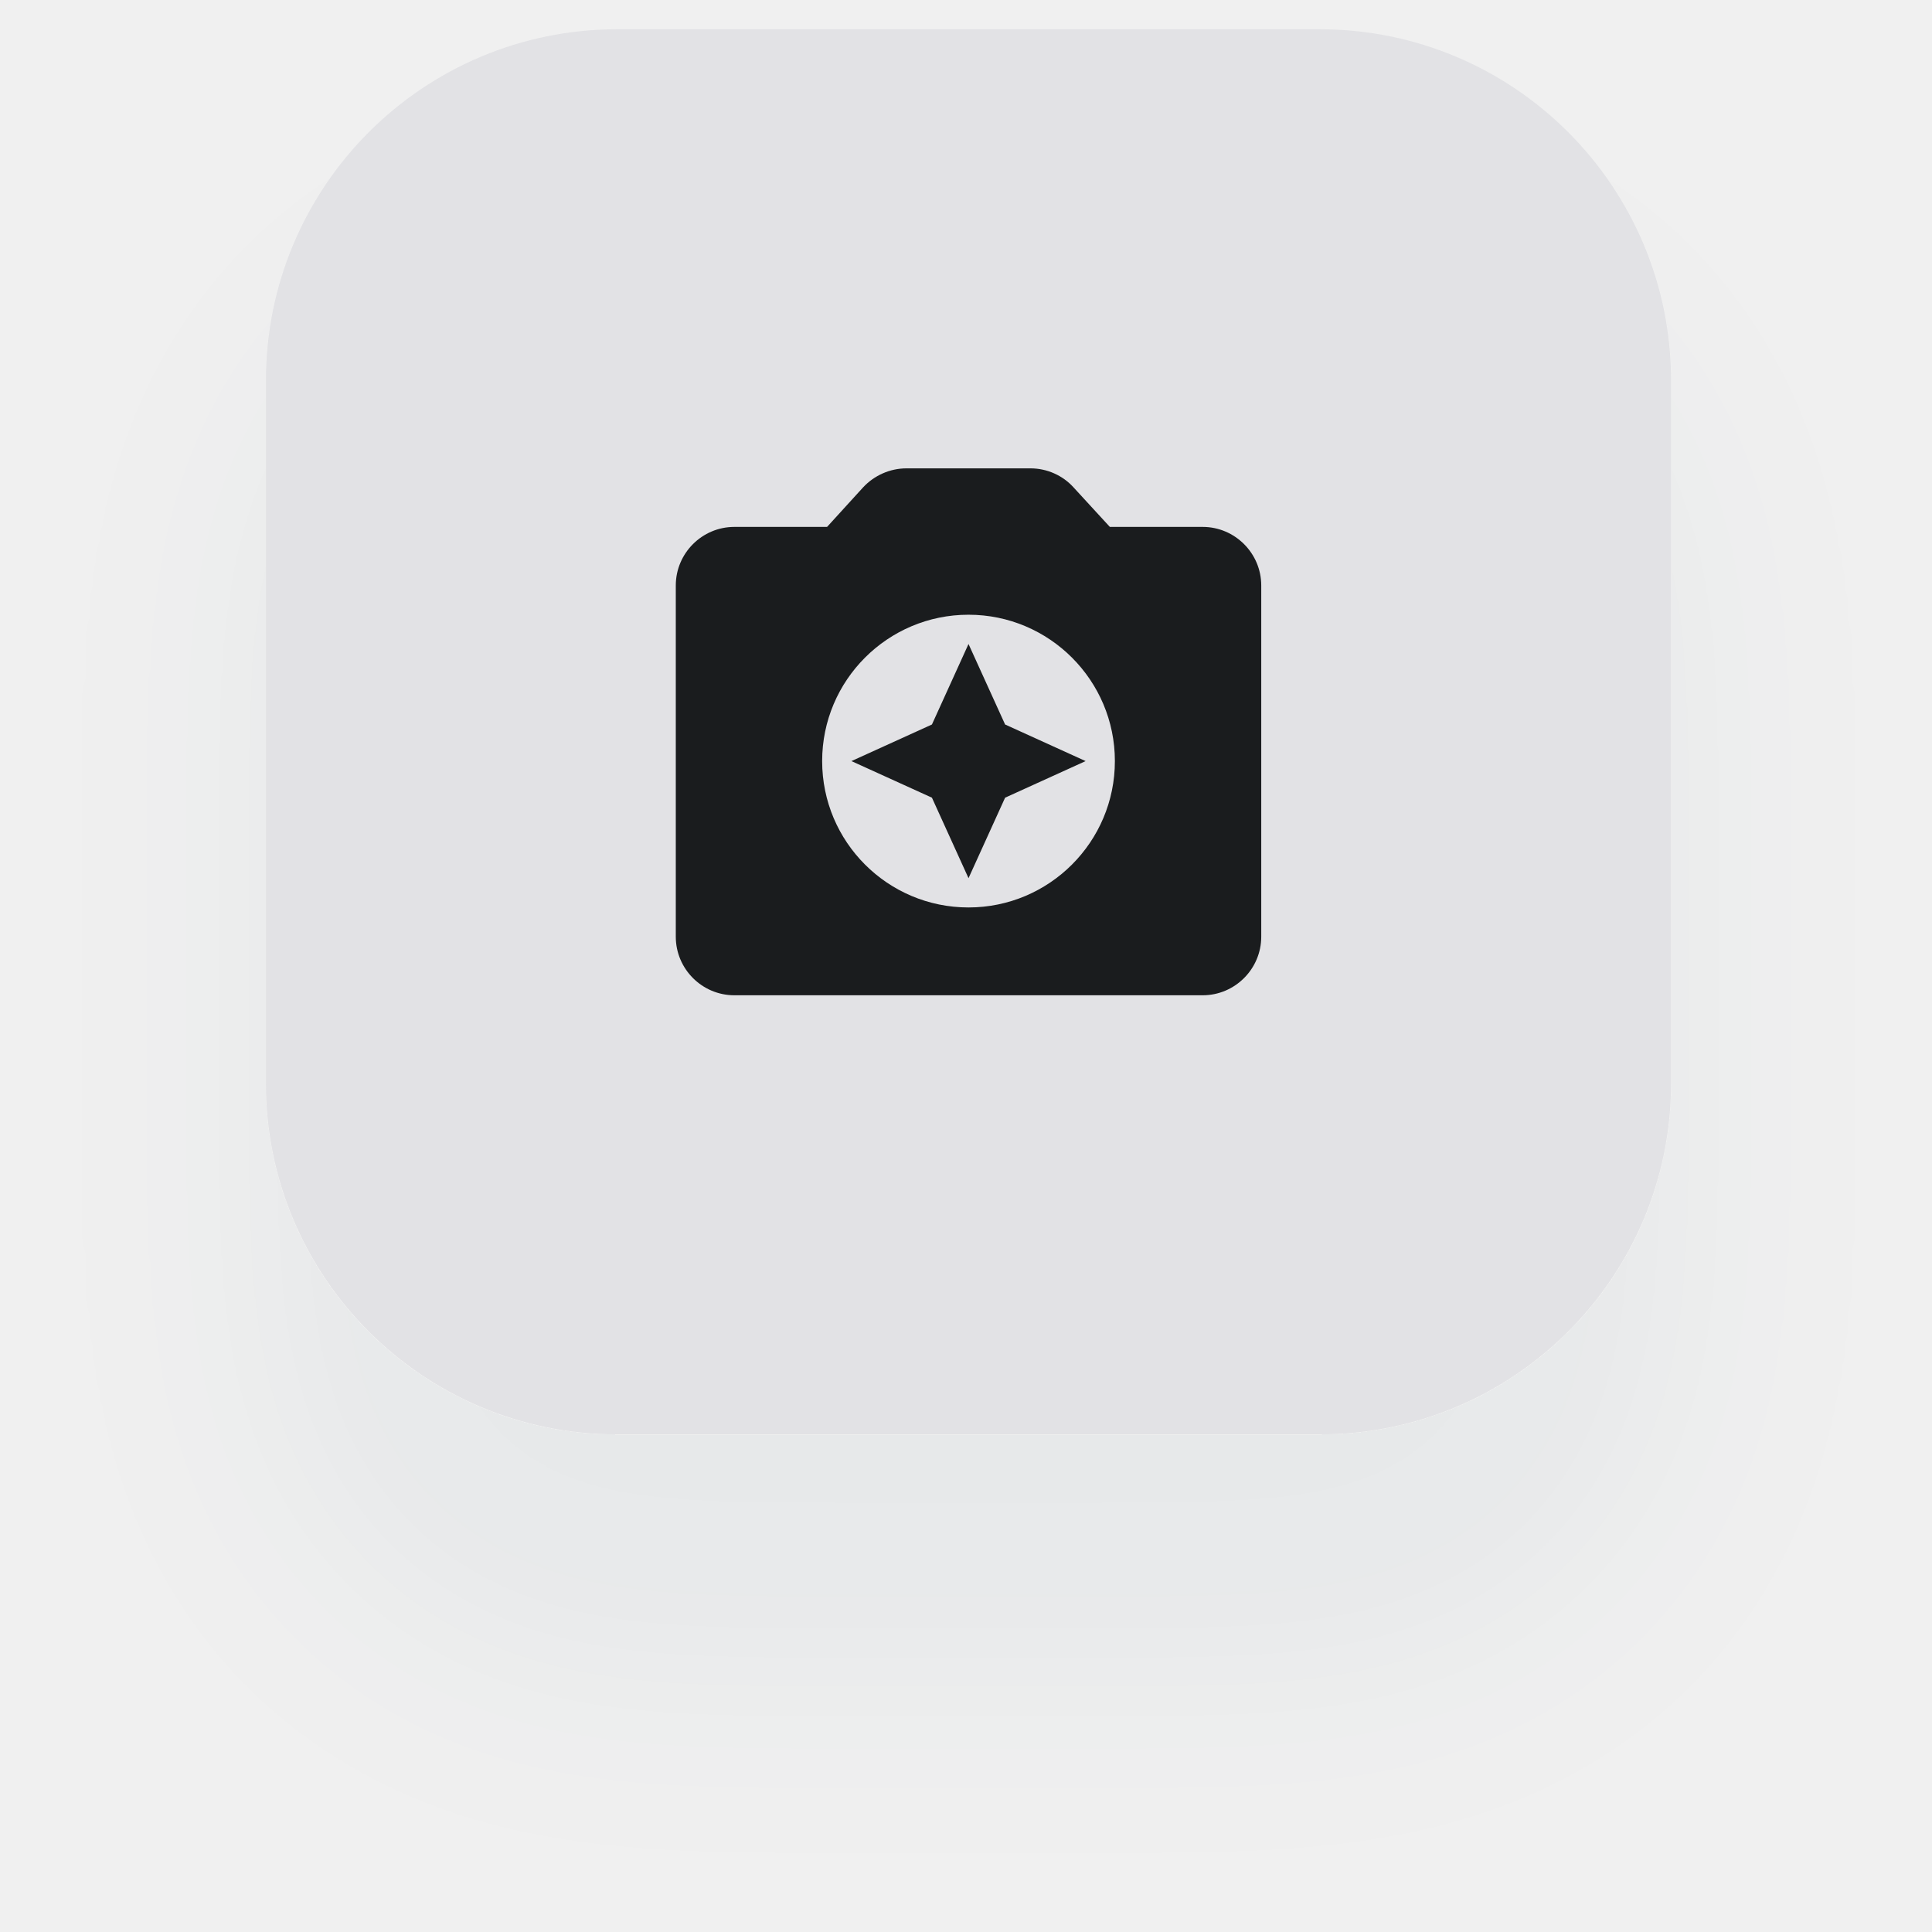
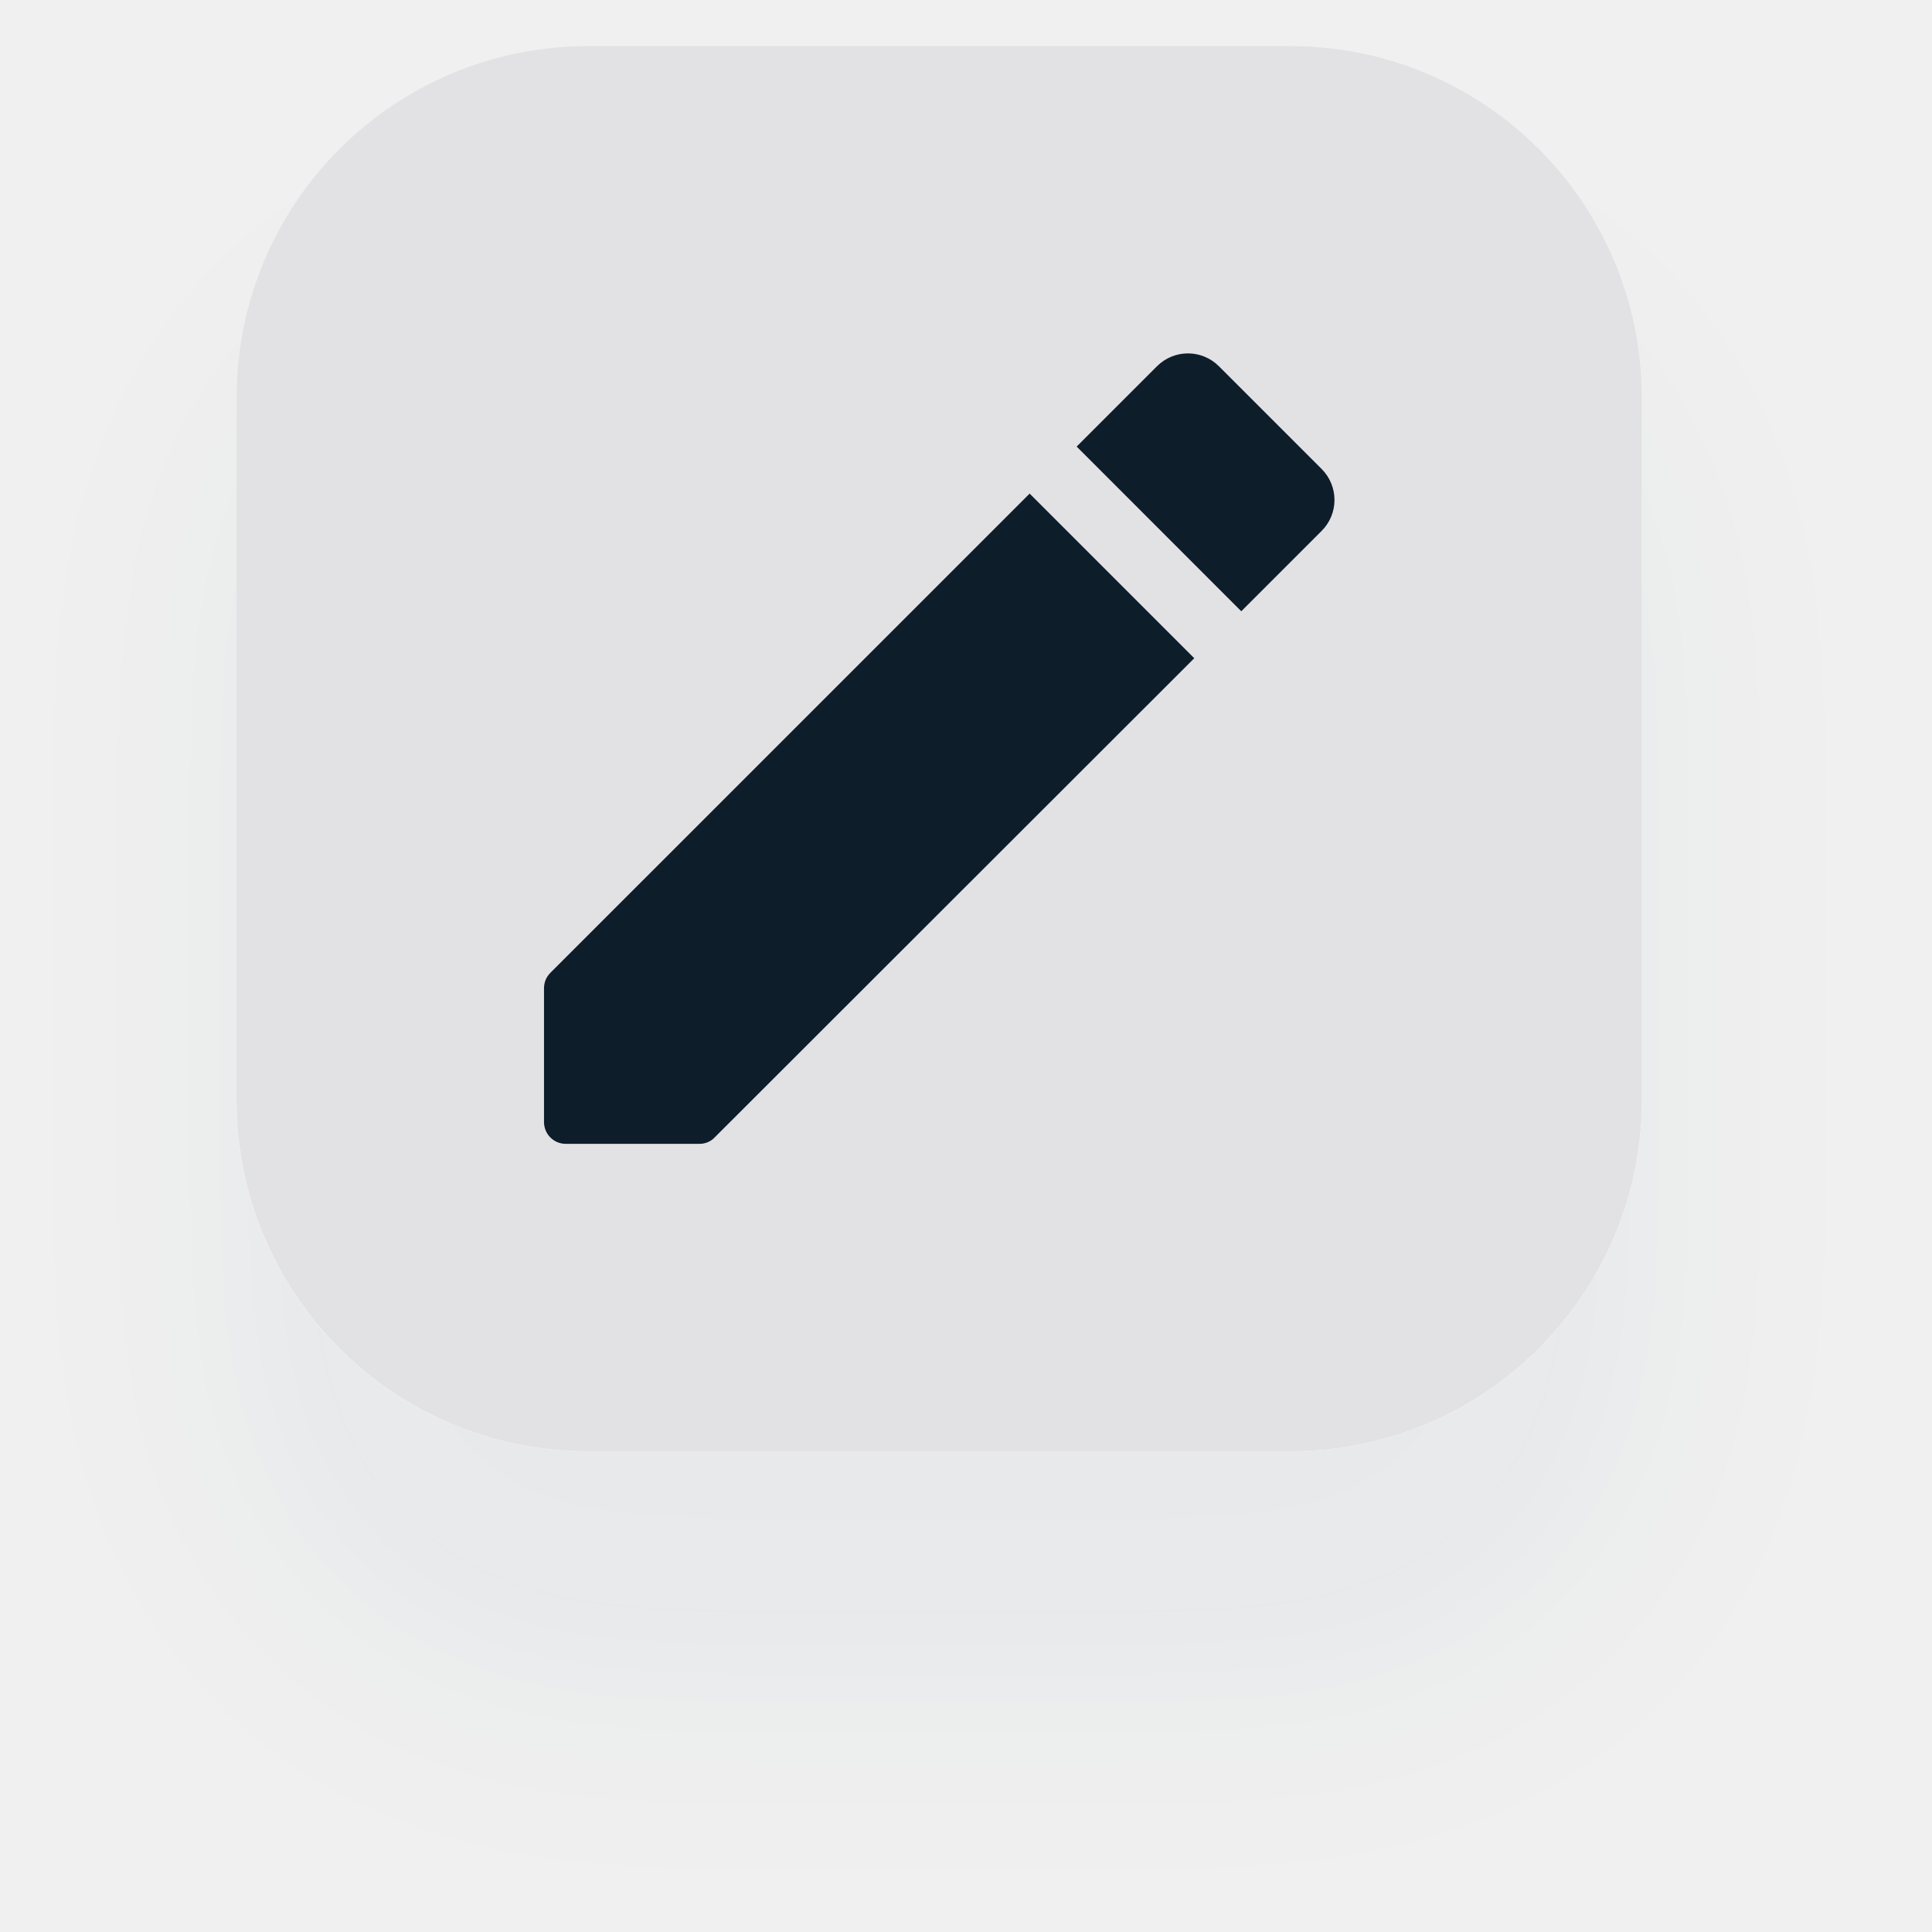
<svg xmlns="http://www.w3.org/2000/svg" width="33" height="33" viewBox="0 0 33 33" fill="none">
  <g filter="url(#filter0_d_380_9530)">
-     <path d="M4.542 6.5C4.542 3.186 7.229 0.5 10.543 0.5H22.543C25.856 0.5 28.543 3.186 28.543 6.5V18.5C28.543 21.814 25.856 24.5 22.543 24.5H10.543C7.229 24.5 4.542 21.814 4.542 18.5V6.5Z" fill="#E2E2E5" />
+     <path d="M4.042 6.788C4.042 3.474 6.728 0.788 10.042 0.788H22.042C25.356 0.788 28.042 3.474 28.042 6.788V18.788C28.042 22.102 25.356 24.788 22.042 24.788H10.042C6.728 24.788 4.042 22.102 4.042 18.788V6.788Z" fill="#E2E2E5" />
  </g>
-   <path d="M20.543 9H18.957L18.337 8.325C18.152 8.12 17.883 8 17.602 8H15.482C15.203 8 14.932 8.12 14.742 8.325L14.127 9H12.543C11.992 9 11.543 9.45 11.543 10V16C11.543 16.55 11.992 17 12.543 17H20.543C21.093 17 21.543 16.55 21.543 16V10C21.543 9.45 21.093 9 20.543 9ZM16.543 15.5C15.162 15.5 14.043 14.38 14.043 13C14.043 11.62 15.162 10.5 16.543 10.5C17.922 10.5 19.043 11.62 19.043 13C19.043 14.38 17.922 15.5 16.543 15.5ZM16.543 11L15.918 12.375L14.543 13L15.918 13.625L16.543 15L17.168 13.625L18.543 13L17.168 12.375L16.543 11Z" fill="#1A1C1E" />
+   <g clip-path="url(#clip0_380_9530)">
+     <path d="M9.292 16.883V19.163C9.292 19.373 9.457 19.538 9.667 19.538H11.947C12.044 19.538 12.142 19.5 12.21 19.425L20.399 11.243L17.587 8.431L9.404 16.613C9.329 16.688 9.292 16.778 9.292 16.883ZM22.575 9.068C22.867 8.776 22.867 8.303 22.575 8.011L20.82 6.256C20.527 5.963 20.055 5.963 19.762 6.256L18.39 7.628L21.202 10.441L22.575 9.068Z" fill="#0E1D2A" />
+   </g>
  <defs>
-     <filter id="filter0_d_380_9530" x="0.542" y="0.5" width="32" height="32" filterUnits="userSpaceOnUse" color-interpolation-filters="sRGB">
+     <filter id="filter0_d_380_9530" x="0.042" y="0.788" width="32" height="32" filterUnits="userSpaceOnUse" color-interpolation-filters="sRGB">
      <feFlood flood-opacity="0" result="BackgroundImageFix" />
      <feColorMatrix in="SourceAlpha" type="matrix" values="0 0 0 0 0 0 0 0 0 0 0 0 0 0 0 0 0 0 127 0" result="hardAlpha" />
      <feOffset dy="4" />
      <feGaussianBlur stdDeviation="2" />
      <feComposite in2="hardAlpha" operator="out" />
      <feColorMatrix type="matrix" values="0 0 0 0 0 0 0 0 0 0.2 0 0 0 0 0.329 0 0 0 0.04 0" />
      <feBlend mode="normal" in2="BackgroundImageFix" result="effect1_dropShadow_380_9530" />
      <feBlend mode="normal" in="SourceGraphic" in2="effect1_dropShadow_380_9530" result="shape" />
    </filter>
+     <clipPath id="clip0_380_9530">
+       <rect width="18" height="18" fill="white" transform="translate(7.04199 3.78809)" />
+     </clipPath>
  </defs>
</svg>
